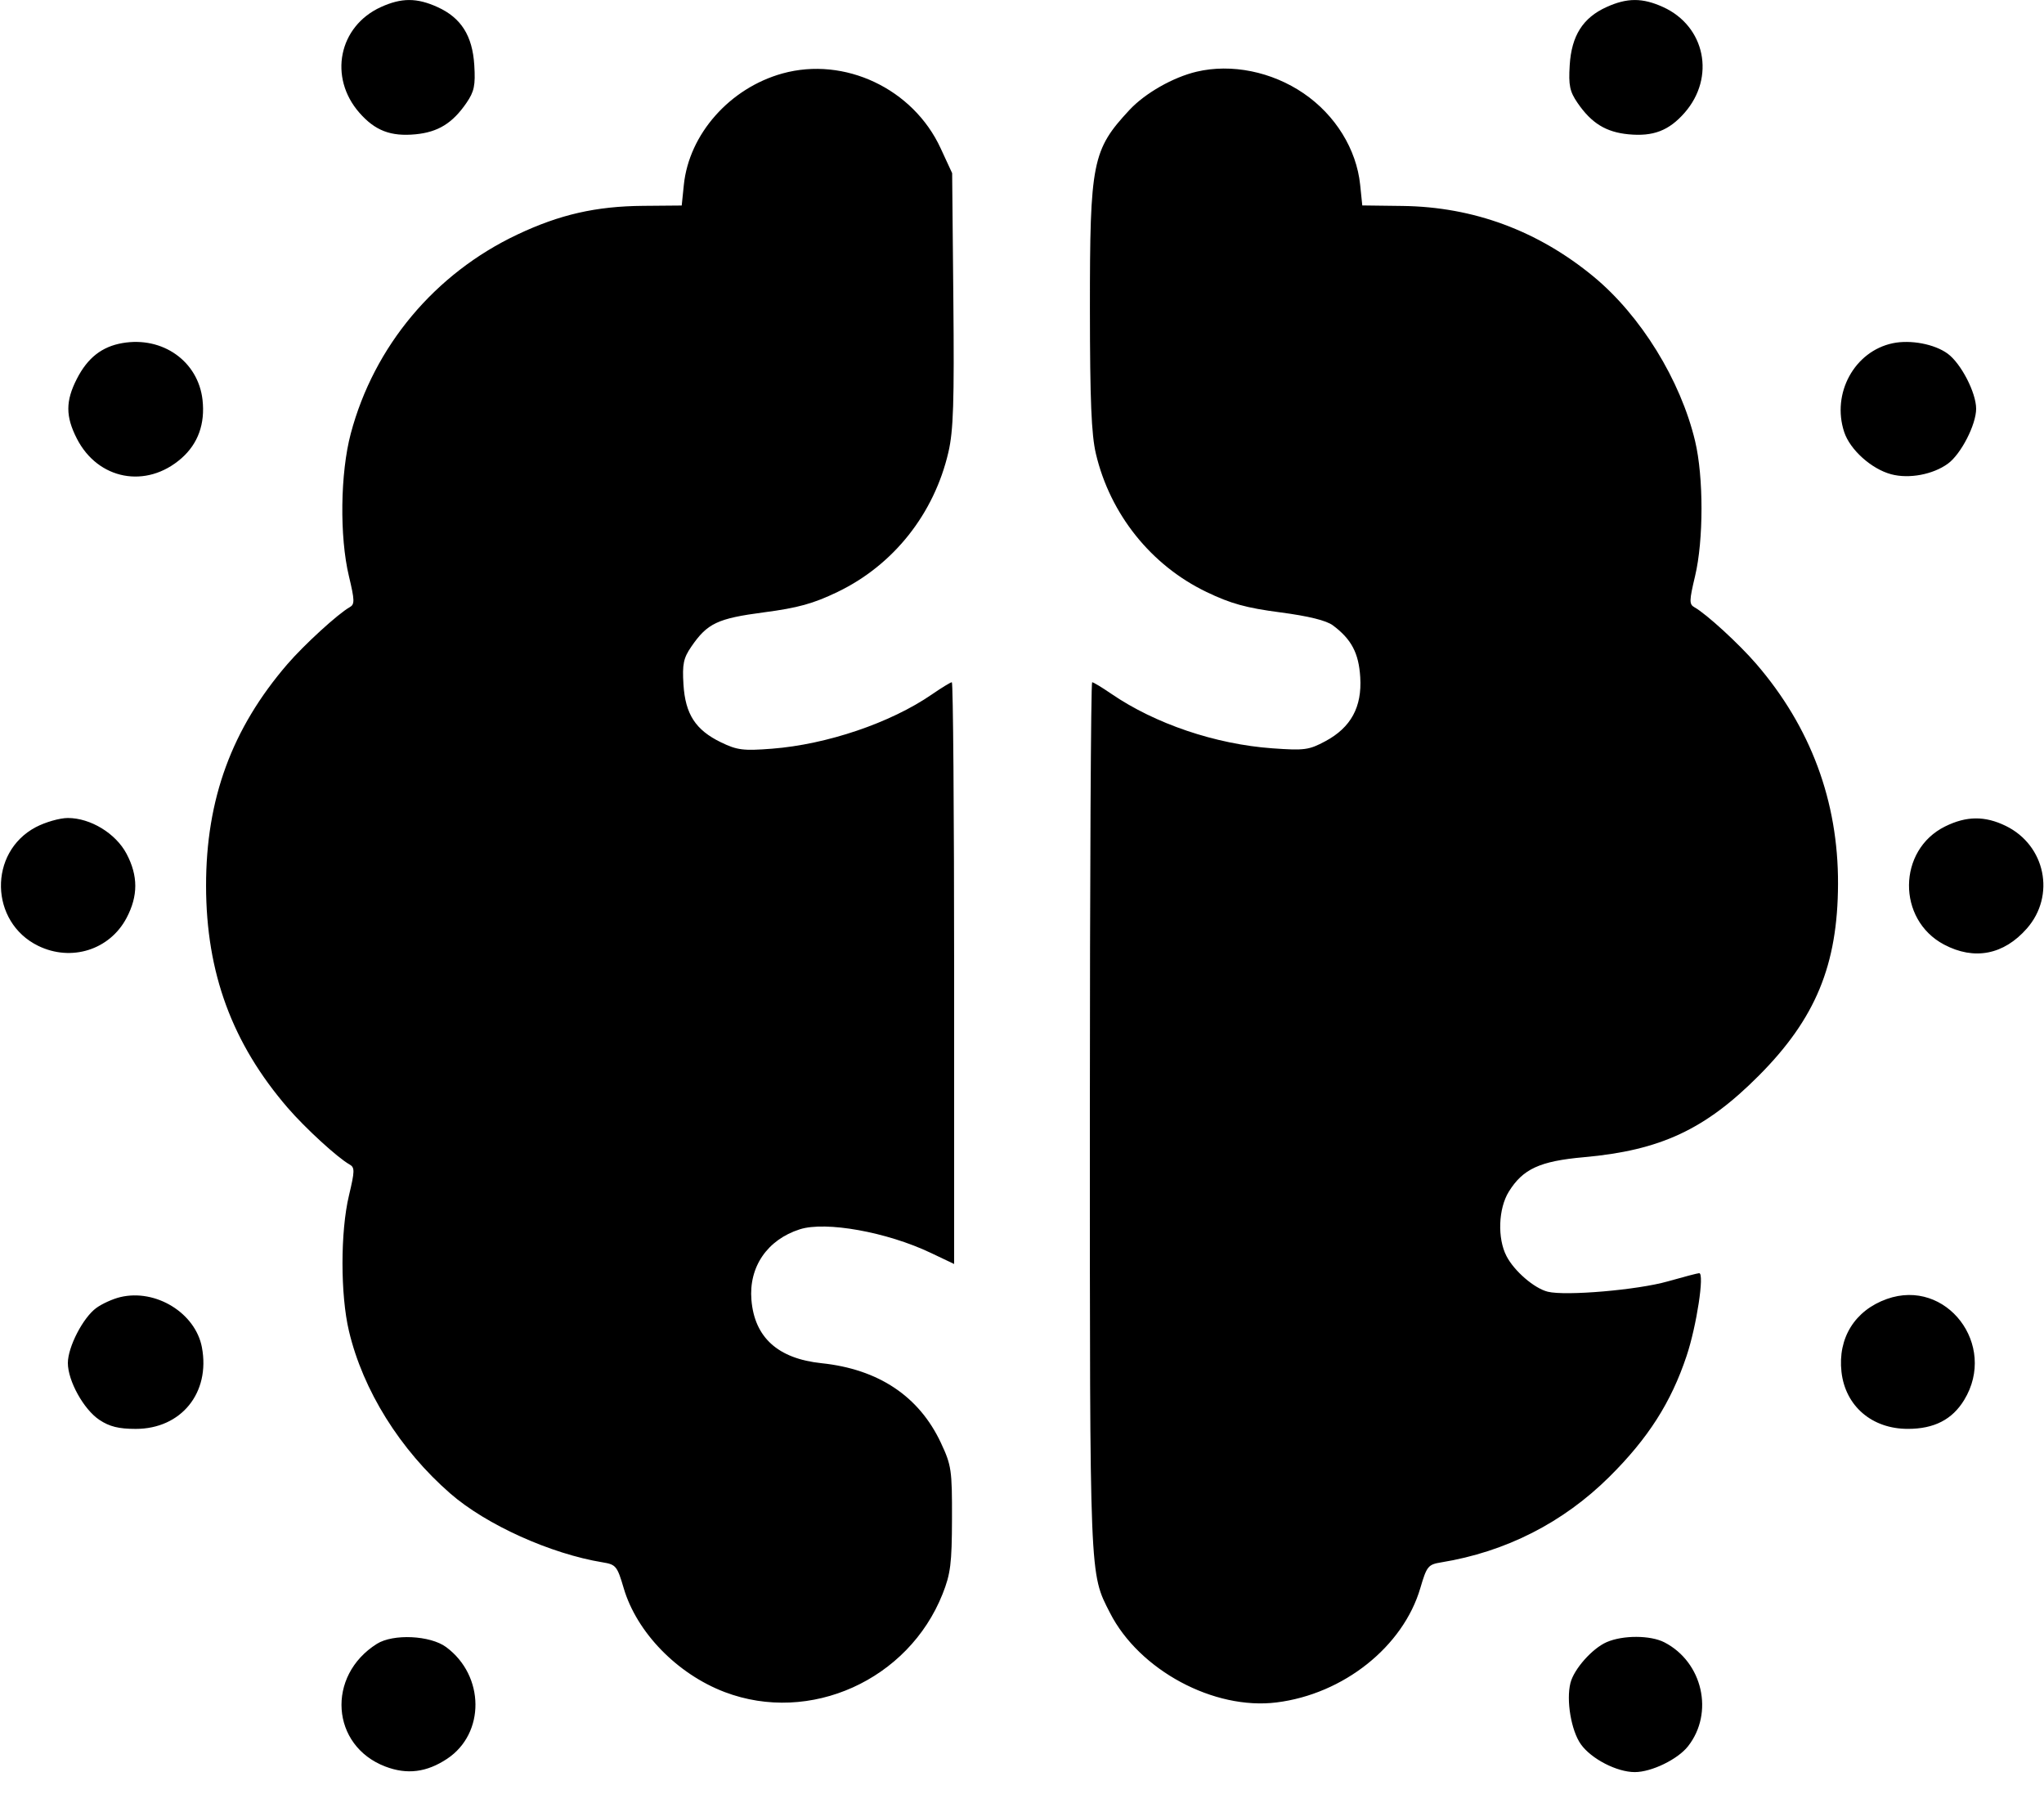
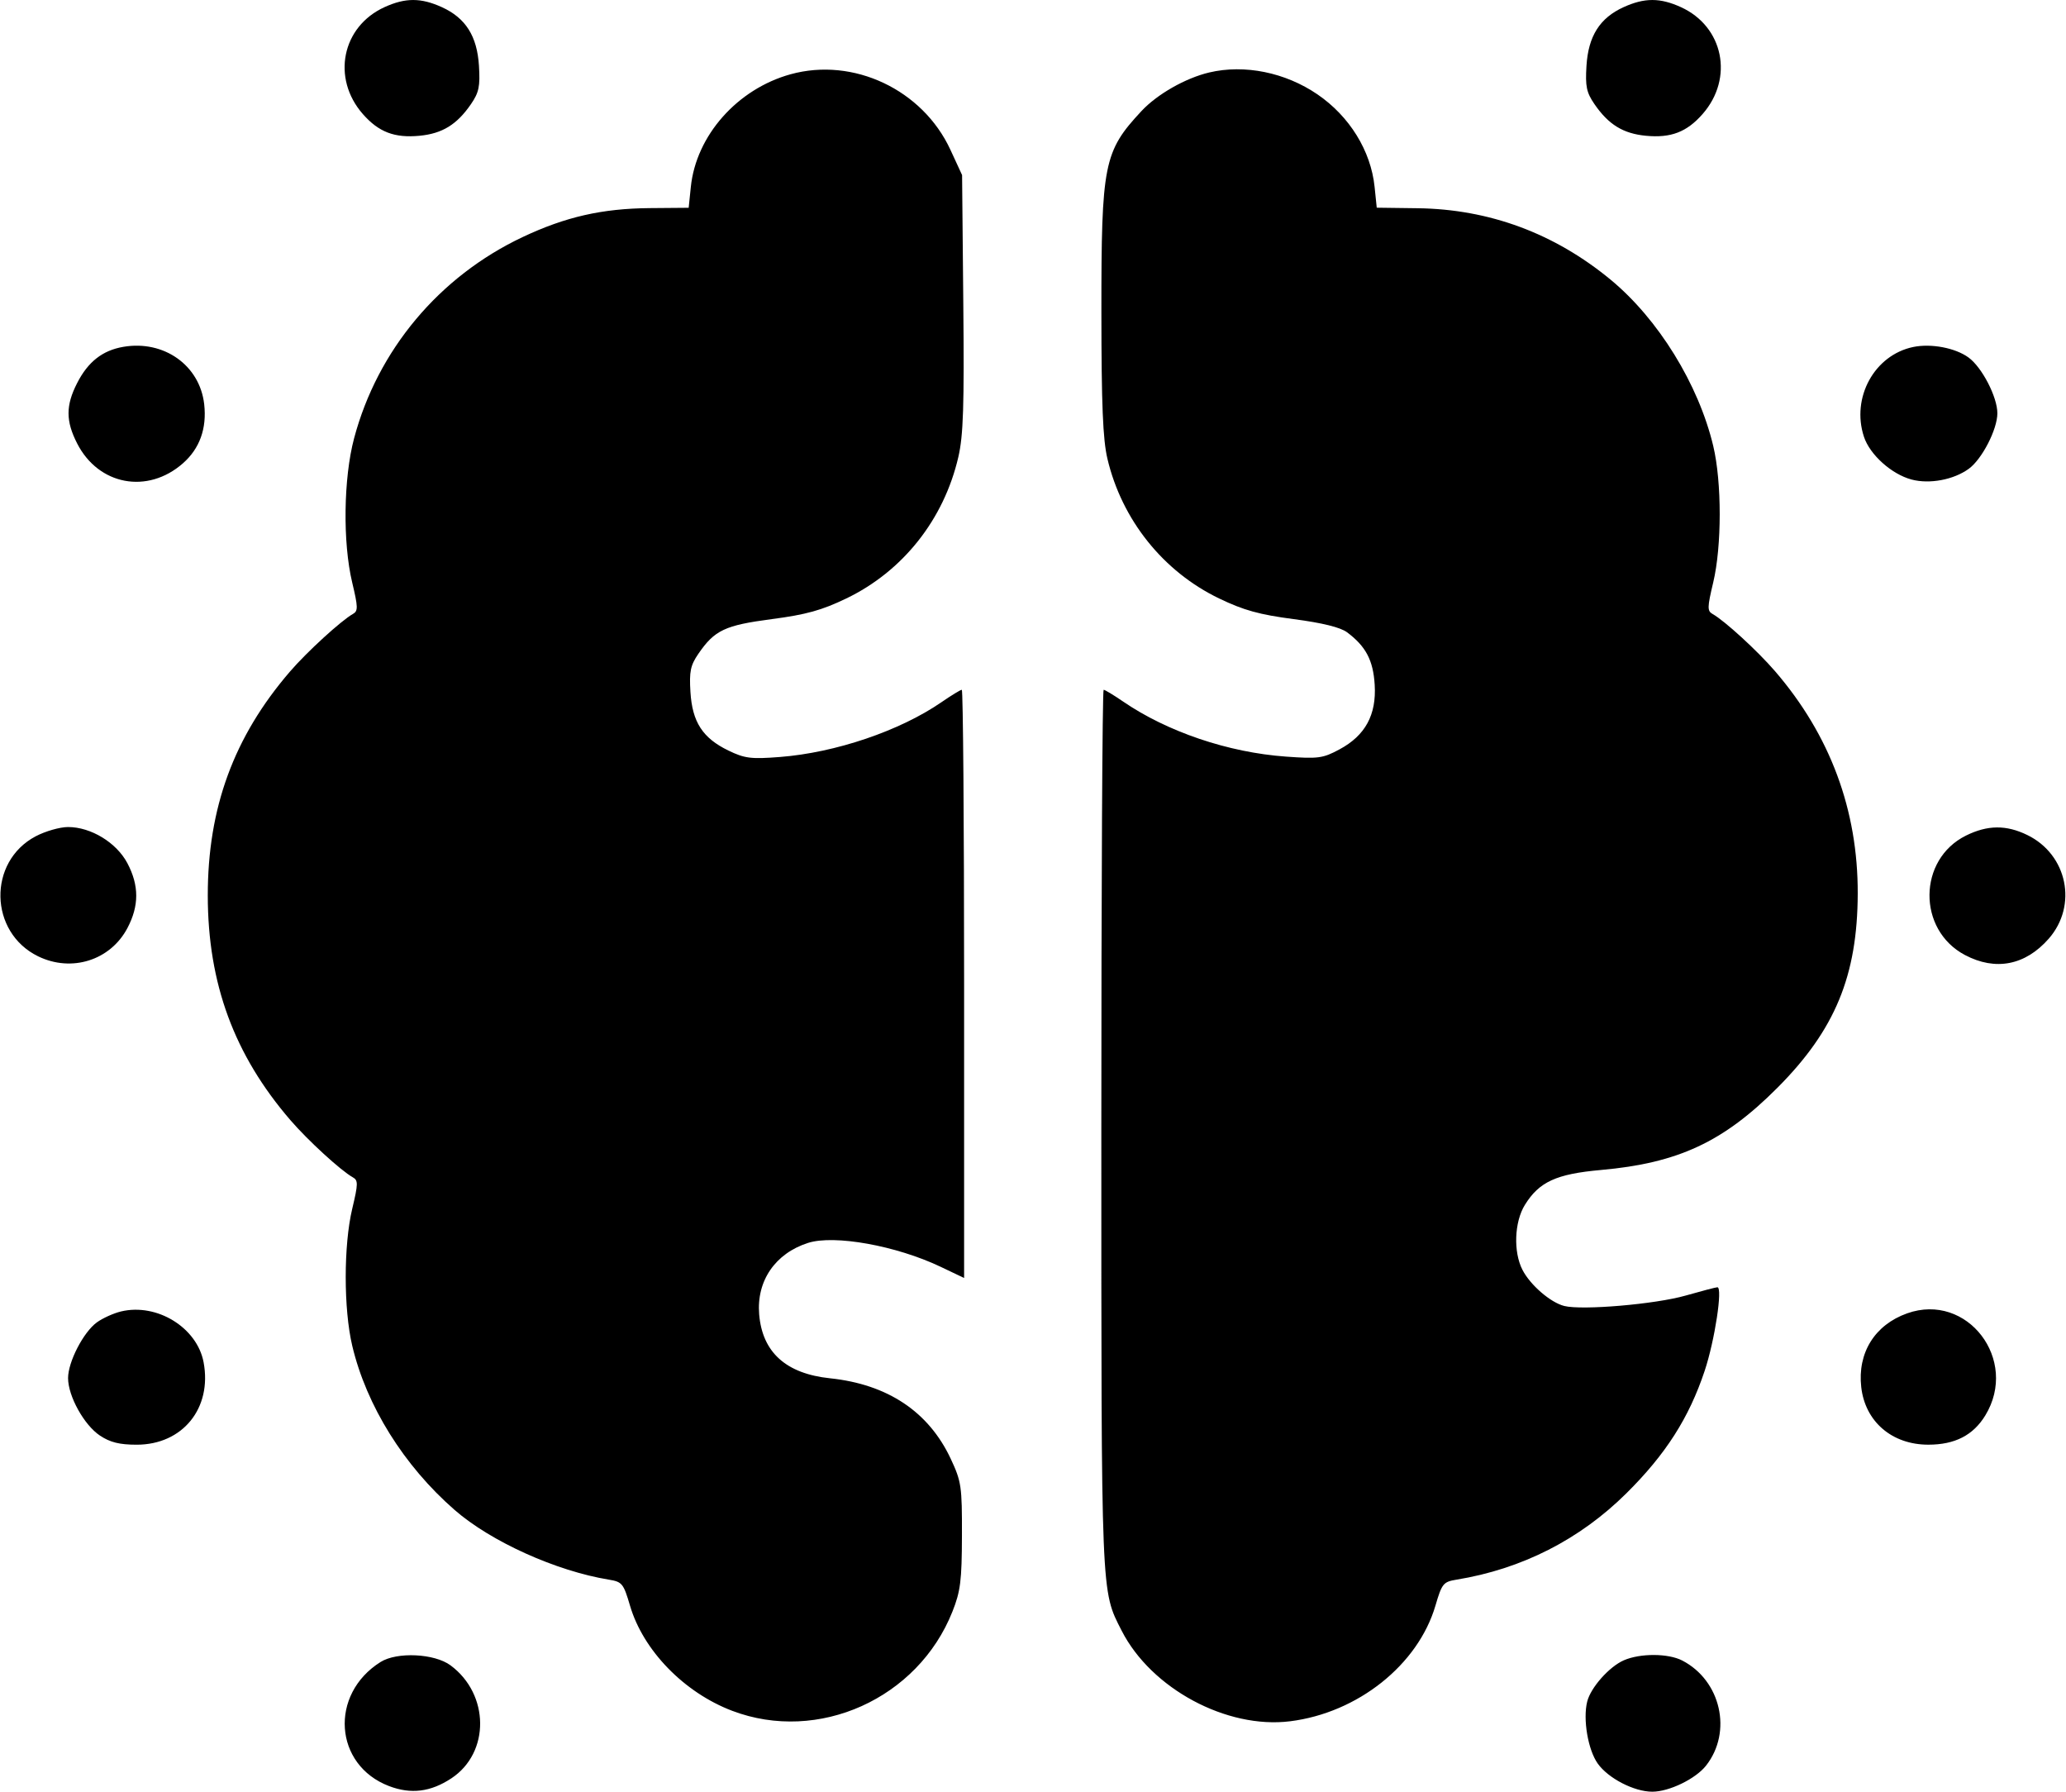
- <svg xmlns="http://www.w3.org/2000/svg" width="75" height="66" viewBox="0 0 75 66" fill="none">
-   <path fill-rule="evenodd" clip-rule="evenodd" d="M13.978 0.258C12.428 0.962 12.046 2.838 13.189 4.139C13.764 4.794 14.339 5.014 15.247 4.927C16.074 4.847 16.604 4.521 17.115 3.776C17.402 3.357 17.448 3.134 17.403 2.391C17.336 1.311 16.92 0.653 16.055 0.26C15.296 -0.085 14.734 -0.085 13.978 0.258ZM58.945 0.26C58.08 0.653 57.663 1.311 57.597 2.391C57.551 3.134 57.598 3.357 57.885 3.776C58.396 4.521 58.926 4.847 59.753 4.927C60.661 5.014 61.236 4.794 61.811 4.139C62.953 2.838 62.572 0.962 61.022 0.258C60.266 -0.085 59.704 -0.085 58.945 0.26ZM28.711 2.695C26.78 3.23 25.284 4.918 25.092 6.782L25.014 7.54L23.603 7.552C21.871 7.566 20.54 7.869 18.985 8.604C15.958 10.033 13.723 12.702 12.871 15.905C12.485 17.354 12.455 19.686 12.803 21.139C13.015 22.026 13.019 22.172 12.832 22.276C12.404 22.516 11.158 23.655 10.542 24.37C8.505 26.736 7.558 29.318 7.561 32.5C7.564 35.687 8.518 38.279 10.56 40.646C11.197 41.384 12.388 42.476 12.823 42.719C13.022 42.83 13.02 42.954 12.804 43.861C12.488 45.185 12.488 47.5 12.804 48.833C13.319 51.008 14.678 53.186 16.522 54.792C17.837 55.938 20.205 57.007 22.119 57.319C22.599 57.397 22.648 57.458 22.884 58.261C23.361 59.886 24.848 61.415 26.594 62.078C29.719 63.264 33.331 61.637 34.586 58.478C34.879 57.74 34.927 57.359 34.931 55.718C34.936 53.932 34.911 53.759 34.525 52.935C33.725 51.225 32.235 50.231 30.144 50.012C28.546 49.845 27.686 49.069 27.572 47.691C27.471 46.479 28.154 45.481 29.346 45.1C30.3 44.795 32.545 45.199 34.154 45.965L35.01 46.372V35.701C35.01 29.832 34.972 25.029 34.926 25.029C34.88 25.029 34.547 25.233 34.185 25.482C32.675 26.521 30.34 27.312 28.323 27.468C27.275 27.549 27.048 27.521 26.457 27.235C25.521 26.782 25.145 26.202 25.078 25.109C25.032 24.366 25.078 24.143 25.366 23.724C25.955 22.865 26.328 22.689 28.031 22.465C29.277 22.302 29.843 22.145 30.734 21.716C32.786 20.729 34.275 18.852 34.8 16.588C34.983 15.799 35.017 14.751 34.981 10.985L34.937 6.353L34.514 5.438C33.505 3.253 30.99 2.065 28.711 2.695ZM43.908 2.63C43.045 2.833 42.016 3.419 41.444 4.033C40.079 5.5 39.99 5.946 39.992 11.323C39.994 14.688 40.046 15.944 40.211 16.645C40.733 18.861 42.235 20.74 44.266 21.716C45.157 22.145 45.723 22.302 46.969 22.465C48.017 22.603 48.667 22.763 48.909 22.944C49.589 23.452 49.856 23.959 49.911 24.844C49.979 25.939 49.57 26.689 48.633 27.192C48.029 27.516 47.865 27.538 46.69 27.454C44.597 27.304 42.38 26.553 40.77 25.449C40.433 25.218 40.12 25.029 40.074 25.029C40.028 25.029 39.99 32.2 39.99 40.965C39.99 58.079 39.975 57.694 40.728 59.171C41.8 61.273 44.54 62.745 46.842 62.457C49.297 62.151 51.485 60.41 52.116 58.261C52.352 57.458 52.401 57.397 52.881 57.319C55.252 56.932 57.353 55.864 59.048 54.184C60.475 52.769 61.318 51.449 61.887 49.741C62.254 48.641 62.548 46.709 62.348 46.709C62.295 46.709 61.775 46.845 61.192 47.011C60.094 47.325 57.443 47.552 56.791 47.389C56.293 47.264 55.56 46.631 55.276 46.08C54.939 45.429 54.978 44.341 55.361 43.721C55.879 42.884 56.501 42.598 58.12 42.454C60.922 42.205 62.566 41.439 64.531 39.467C66.619 37.371 67.432 35.406 67.442 32.427C67.452 29.396 66.439 26.672 64.44 24.354C63.803 23.616 62.612 22.524 62.177 22.281C61.978 22.17 61.98 22.046 62.196 21.139C62.511 19.819 62.512 17.499 62.198 16.183C61.664 13.942 60.202 11.575 58.471 10.147C56.432 8.465 54.067 7.59 51.47 7.556L49.986 7.537L49.908 6.78C49.773 5.473 48.999 4.221 47.834 3.425C46.667 2.628 45.188 2.328 43.908 2.63ZM4.495 12.586C3.739 12.716 3.215 13.127 2.82 13.899C2.403 14.714 2.403 15.276 2.82 16.091C3.595 17.607 5.372 17.942 6.658 16.813C7.267 16.278 7.53 15.548 7.431 14.668C7.271 13.256 5.969 12.332 4.495 12.586ZM69.452 12.592C68.046 12.886 67.2 14.431 67.668 15.849C67.883 16.501 68.669 17.207 69.395 17.4C70.048 17.574 70.924 17.41 71.473 17.011C71.954 16.661 72.51 15.58 72.51 14.995C72.51 14.406 71.953 13.329 71.463 12.973C70.982 12.622 70.103 12.456 69.452 12.592ZM1.312 30.347C-0.431 31.269 -0.379 33.83 1.401 34.7C2.616 35.293 4.024 34.849 4.643 33.678C5.071 32.868 5.071 32.132 4.643 31.322C4.248 30.575 3.321 30.01 2.49 30.01C2.193 30.01 1.663 30.162 1.312 30.347ZM71.371 30.32C69.623 31.185 69.6 33.737 71.332 34.653C72.441 35.24 73.524 35.03 74.372 34.063C75.432 32.856 75.053 31.011 73.599 30.301C72.833 29.927 72.154 29.933 71.371 30.32ZM4.413 47.587C4.14 47.652 3.745 47.831 3.534 47.985C3.047 48.339 2.49 49.417 2.49 50.005C2.49 50.66 3.072 51.709 3.647 52.091C4.018 52.338 4.358 52.422 4.98 52.422C6.648 52.422 7.722 51.099 7.409 49.431C7.173 48.172 5.716 47.275 4.413 47.587ZM69.234 47.656C68.06 48.074 67.429 49.088 67.569 50.332C67.711 51.585 68.686 52.422 70.005 52.421C70.969 52.421 71.633 52.08 72.071 51.361C73.302 49.343 71.416 46.879 69.234 47.656ZM13.83 60.307C11.965 61.48 12.141 64.046 14.139 64.809C14.935 65.113 15.652 65.024 16.404 64.526C17.806 63.598 17.79 61.479 16.372 60.428C15.789 59.996 14.427 59.932 13.83 60.307ZM58.953 60.245C58.424 60.476 57.752 61.233 57.624 61.743C57.463 62.383 57.652 63.495 58.007 63.993C58.389 64.529 59.328 65.013 59.985 65.013C60.598 65.013 61.559 64.547 61.937 64.067C62.9 62.843 62.478 60.98 61.074 60.254C60.563 59.989 59.55 59.985 58.953 60.245Z" fill="black" />
+ <svg xmlns="http://www.w3.org/2000/svg" width="173" height="150" viewBox="0 0 173 150" fill="none">
+   <path fill-rule="evenodd" clip-rule="evenodd" d="M32.204 0.595C28.628 2.219 27.748 6.547 30.384 9.549C31.71 11.059 33.038 11.567 35.133 11.366C37.041 11.182 38.263 10.429 39.443 8.71C40.105 7.744 40.212 7.229 40.107 5.516C39.954 3.024 38.992 1.504 36.996 0.598C35.246 -0.197 33.949 -0.198 32.204 0.595ZM135.956 0.598C133.96 1.504 132.999 3.024 132.846 5.516C132.74 7.229 132.847 7.744 133.51 8.71C134.689 10.429 135.911 11.182 137.82 11.366C139.914 11.567 141.242 11.059 142.568 9.549C145.204 6.547 144.324 2.219 140.748 0.595C139.003 -0.198 137.707 -0.197 135.956 0.598ZM66.198 6.218C61.742 7.451 58.292 11.347 57.848 15.646L57.667 17.396L54.412 17.423C50.417 17.456 47.345 18.156 43.758 19.85C36.774 23.148 31.617 29.306 29.65 36.696C28.761 40.039 28.691 45.419 29.493 48.772C29.983 50.819 29.991 51.154 29.56 51.396C28.574 51.948 25.699 54.576 24.278 56.227C19.577 61.685 17.393 67.642 17.399 74.985C17.406 82.337 19.608 88.318 24.319 93.78C25.788 95.483 28.537 98.001 29.541 98.563C29.999 98.819 29.994 99.105 29.495 101.197C28.767 104.252 28.768 109.594 29.496 112.669C30.685 117.687 33.82 122.712 38.075 126.419C41.109 129.062 46.572 131.528 50.989 132.248C52.095 132.429 52.209 132.568 52.754 134.423C53.855 138.172 57.284 141.7 61.314 143.229C68.523 145.965 76.858 142.211 79.753 134.923C80.429 133.221 80.539 132.341 80.55 128.554C80.561 124.433 80.503 124.035 79.613 122.133C77.767 118.189 74.329 115.895 69.505 115.39C65.818 115.005 63.834 113.214 63.57 110.035C63.338 107.237 64.914 104.935 67.662 104.056C69.864 103.352 75.044 104.284 78.755 106.051L80.731 106.992V82.37C80.731 68.828 80.644 57.748 80.538 57.748C80.432 57.748 79.662 58.218 78.827 58.793C75.343 61.19 69.956 63.015 65.303 63.375C62.884 63.562 62.361 63.497 60.996 62.836C58.837 61.791 57.97 60.453 57.815 57.931C57.709 56.218 57.816 55.704 58.479 54.737C59.839 52.754 60.7 52.348 64.629 51.832C67.503 51.455 68.809 51.093 70.864 50.104C75.601 47.826 79.034 43.496 80.246 38.271C80.668 36.45 80.746 34.034 80.663 25.344L80.562 14.656L79.587 12.544C77.259 7.505 71.457 4.763 66.198 6.218ZM101.261 6.066C99.27 6.536 96.895 7.888 95.577 9.304C92.426 12.688 92.221 13.719 92.227 26.124C92.231 33.889 92.35 36.786 92.731 38.402C93.936 43.517 97.402 47.851 102.088 50.104C104.143 51.093 105.45 51.455 108.324 51.832C110.741 52.149 112.242 52.52 112.801 52.937C114.369 54.108 114.986 55.277 115.112 57.321C115.268 59.846 114.326 61.577 112.162 62.739C110.77 63.486 110.391 63.537 107.679 63.343C102.851 62.997 97.737 61.265 94.02 58.716C93.243 58.184 92.52 57.748 92.415 57.748C92.308 57.748 92.222 74.294 92.222 94.517C92.222 134.001 92.186 133.114 93.925 136.522C96.398 141.37 102.719 144.768 108.031 144.104C113.694 143.397 118.743 139.38 120.199 134.423C120.743 132.569 120.857 132.429 121.964 132.248C127.436 131.356 132.282 128.892 136.192 125.015C139.485 121.749 141.431 118.705 142.744 114.764C143.59 112.227 144.268 107.769 143.808 107.769C143.686 107.769 142.485 108.083 141.14 108.467C138.606 109.19 132.489 109.713 130.986 109.336C129.837 109.048 128.146 107.589 127.489 106.318C126.712 104.815 126.804 102.306 127.687 100.876C128.882 98.943 130.317 98.284 134.052 97.951C140.517 97.376 144.311 95.608 148.843 91.06C153.662 86.223 155.537 81.689 155.56 74.816C155.584 67.823 153.246 61.537 148.633 56.189C147.165 54.486 144.415 51.968 143.412 51.407C142.954 51.15 142.958 50.865 143.457 48.772C144.183 45.727 144.185 40.373 143.461 37.337C142.229 32.167 138.856 26.705 134.861 23.41C130.157 19.53 124.7 17.511 118.708 17.433L115.284 17.388L115.104 15.643C114.793 12.627 113.008 9.739 110.321 7.902C107.628 6.062 104.215 5.37 101.261 6.066ZM10.325 29.037C8.582 29.337 7.371 30.286 6.46 32.069C5.499 33.949 5.499 35.244 6.46 37.125C8.248 40.624 12.349 41.395 15.316 38.79C16.721 37.556 17.327 35.873 17.099 33.842C16.731 30.584 13.726 28.453 10.325 29.037ZM160.197 29.052C156.954 29.729 155.001 33.295 156.081 36.567C156.577 38.07 158.391 39.699 160.066 40.146C161.572 40.547 163.594 40.168 164.861 39.246C165.97 38.439 167.253 35.946 167.253 34.596C167.253 33.236 165.967 30.752 164.839 29.93C163.728 29.122 161.7 28.738 160.197 29.052ZM2.982 70.018C-1.04 72.144 -0.919 78.054 3.187 80.06C5.99 81.428 9.238 80.405 10.667 77.702C11.654 75.835 11.654 74.135 10.667 72.267C9.755 70.543 7.617 69.239 5.7 69.239C5.014 69.239 3.792 69.589 2.982 70.018ZM164.624 69.955C160.591 71.951 160.539 77.839 164.535 79.952C167.095 81.306 169.593 80.821 171.551 78.591C173.996 75.806 173.12 71.548 169.765 69.91C167.998 69.047 166.432 69.061 164.624 69.955ZM10.135 109.794C9.507 109.944 8.594 110.357 8.107 110.712C6.984 111.529 5.7 114.016 5.7 115.373C5.7 116.884 7.043 119.305 8.369 120.187C9.225 120.755 10.008 120.95 11.445 120.95C15.292 120.95 17.771 117.898 17.049 114.05C16.504 111.144 13.143 109.075 10.135 109.794ZM159.695 109.954C156.986 110.919 155.53 113.258 155.854 116.128C156.18 119.019 158.431 120.95 161.473 120.948C163.697 120.947 165.229 120.161 166.241 118.502C169.082 113.845 164.729 108.161 159.695 109.954ZM31.863 139.144C27.561 141.849 27.967 147.769 32.575 149.529C34.414 150.231 36.066 150.025 37.802 148.877C41.038 146.735 40.999 141.846 37.727 139.423C36.382 138.426 33.242 138.277 31.863 139.144ZM135.973 139C134.753 139.532 133.202 141.279 132.907 142.456C132.536 143.932 132.973 146.499 133.79 147.646C134.671 148.884 136.838 150.001 138.356 150.001C139.77 150.001 141.987 148.926 142.859 147.817C145.08 144.994 144.107 140.695 140.867 139.019C139.688 138.409 137.35 138.4 135.973 139Z" fill="black" />
</svg>
